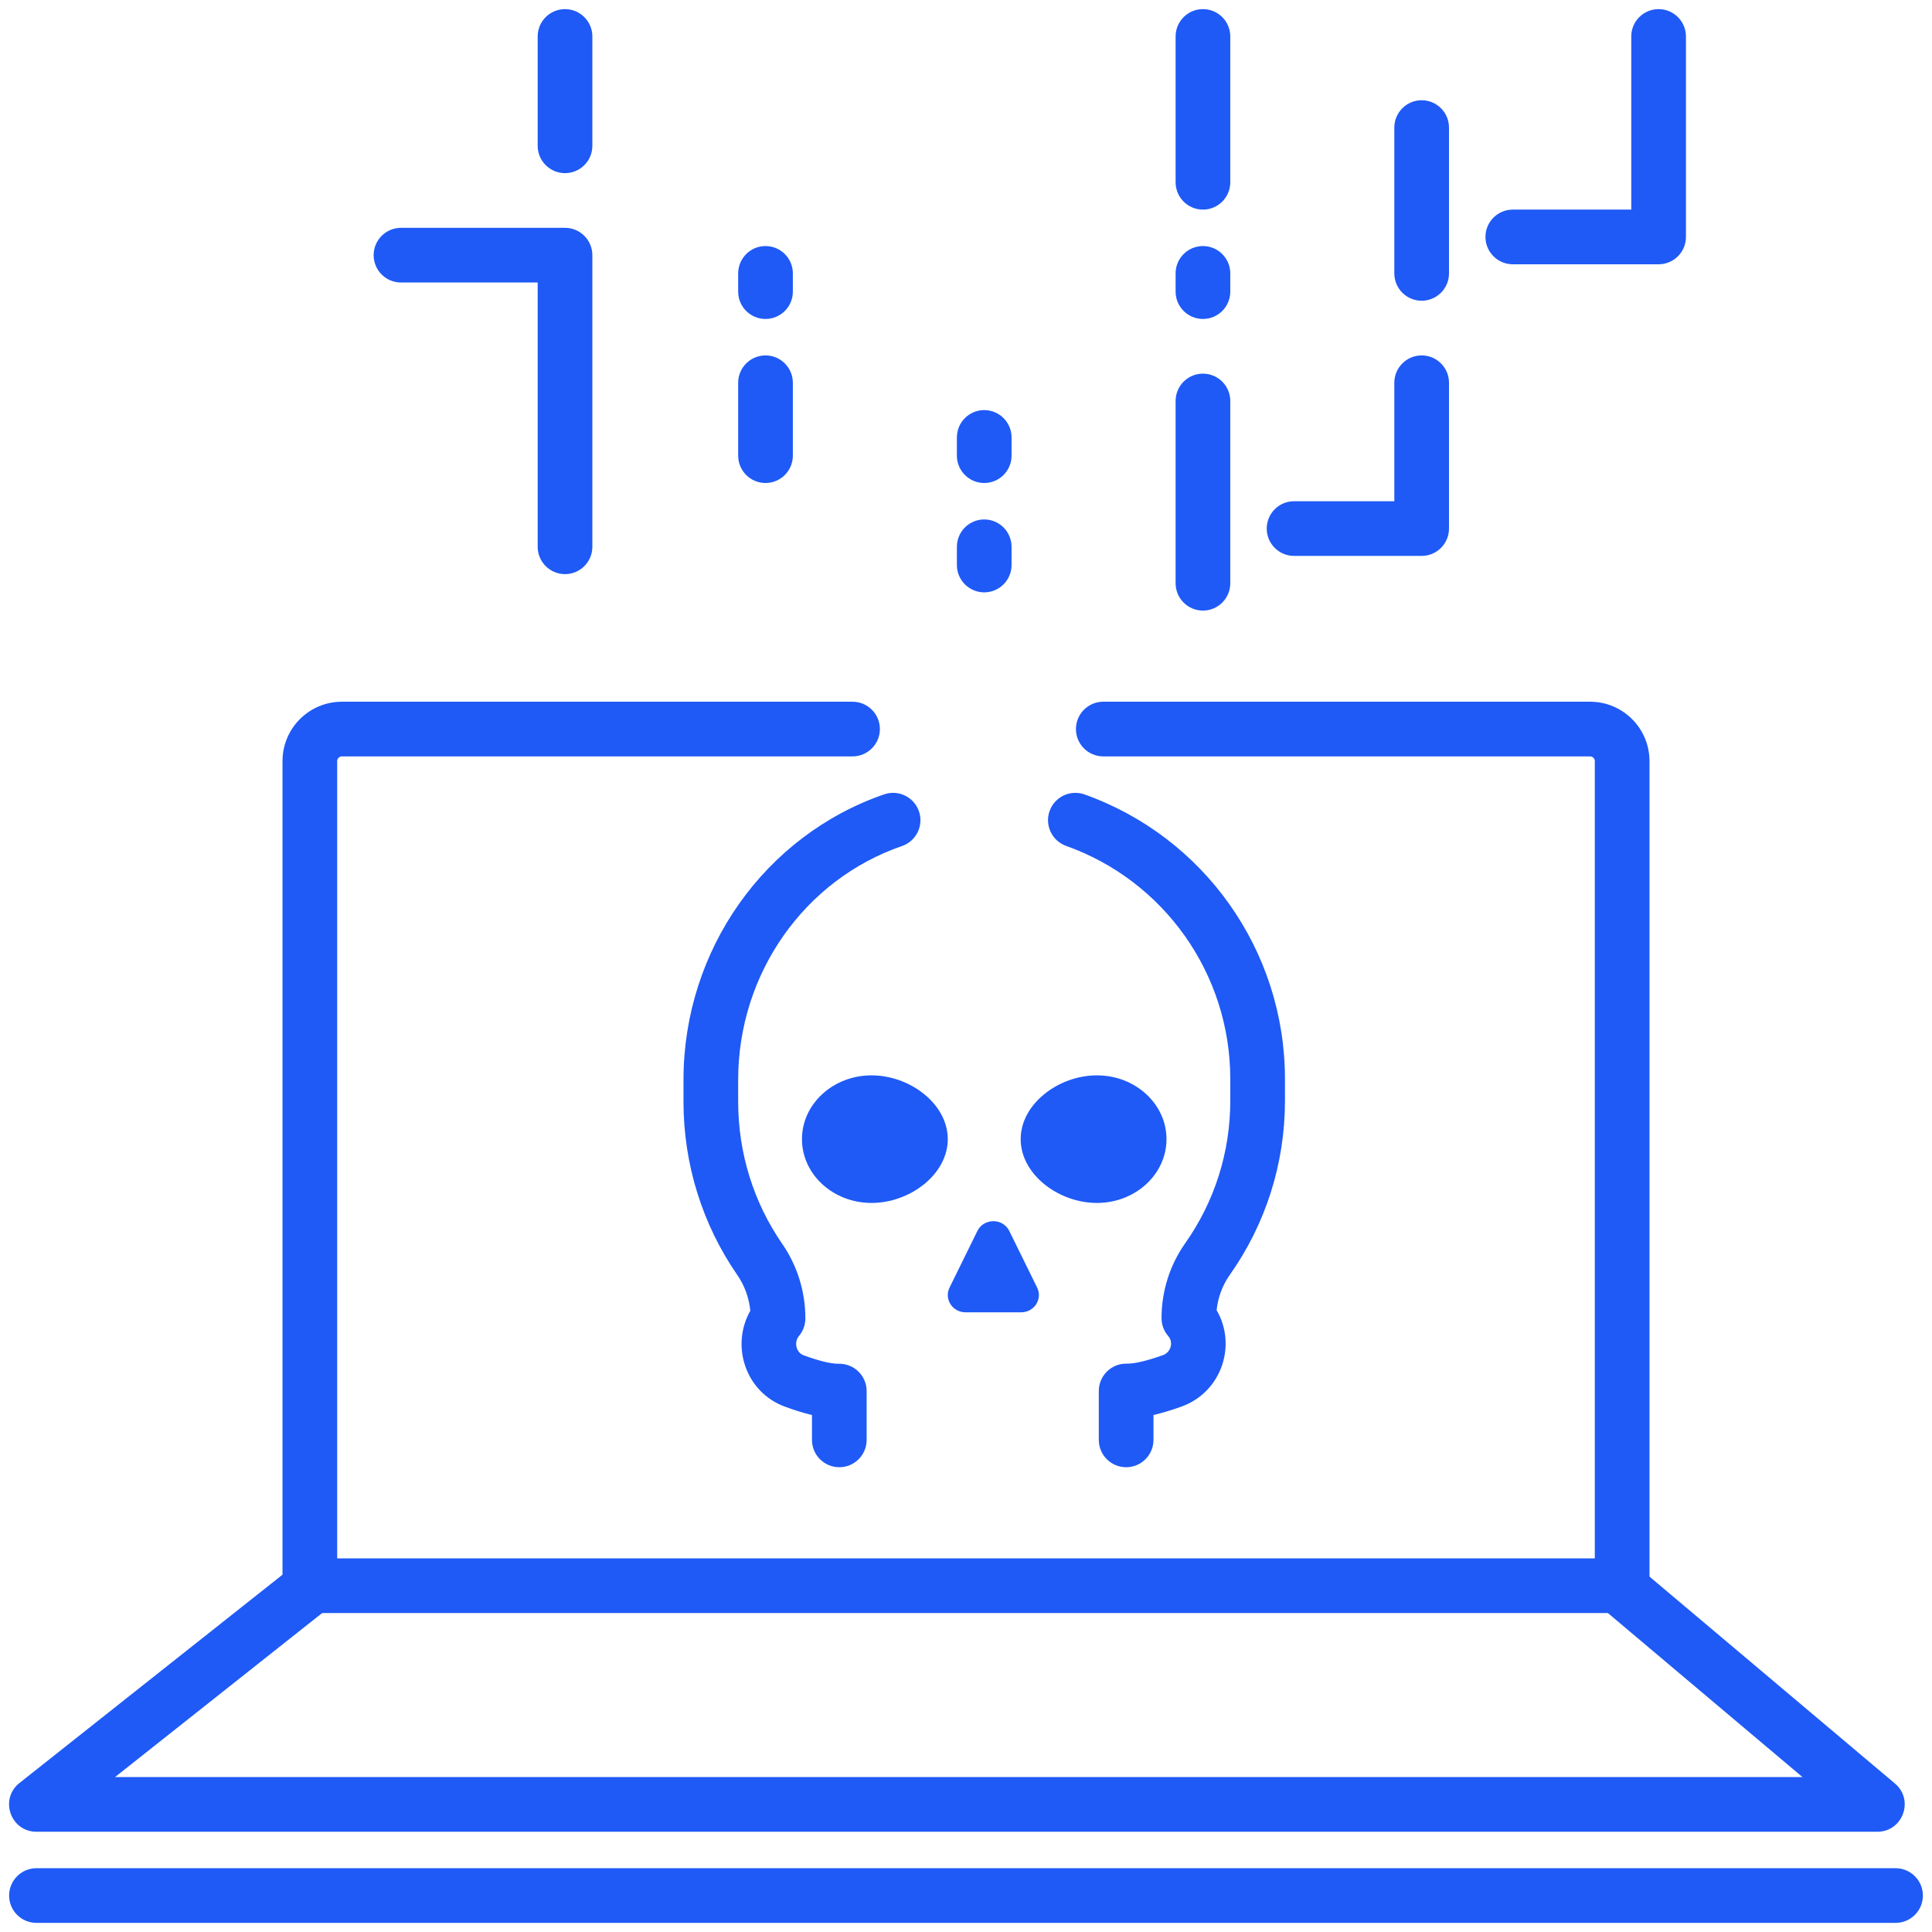
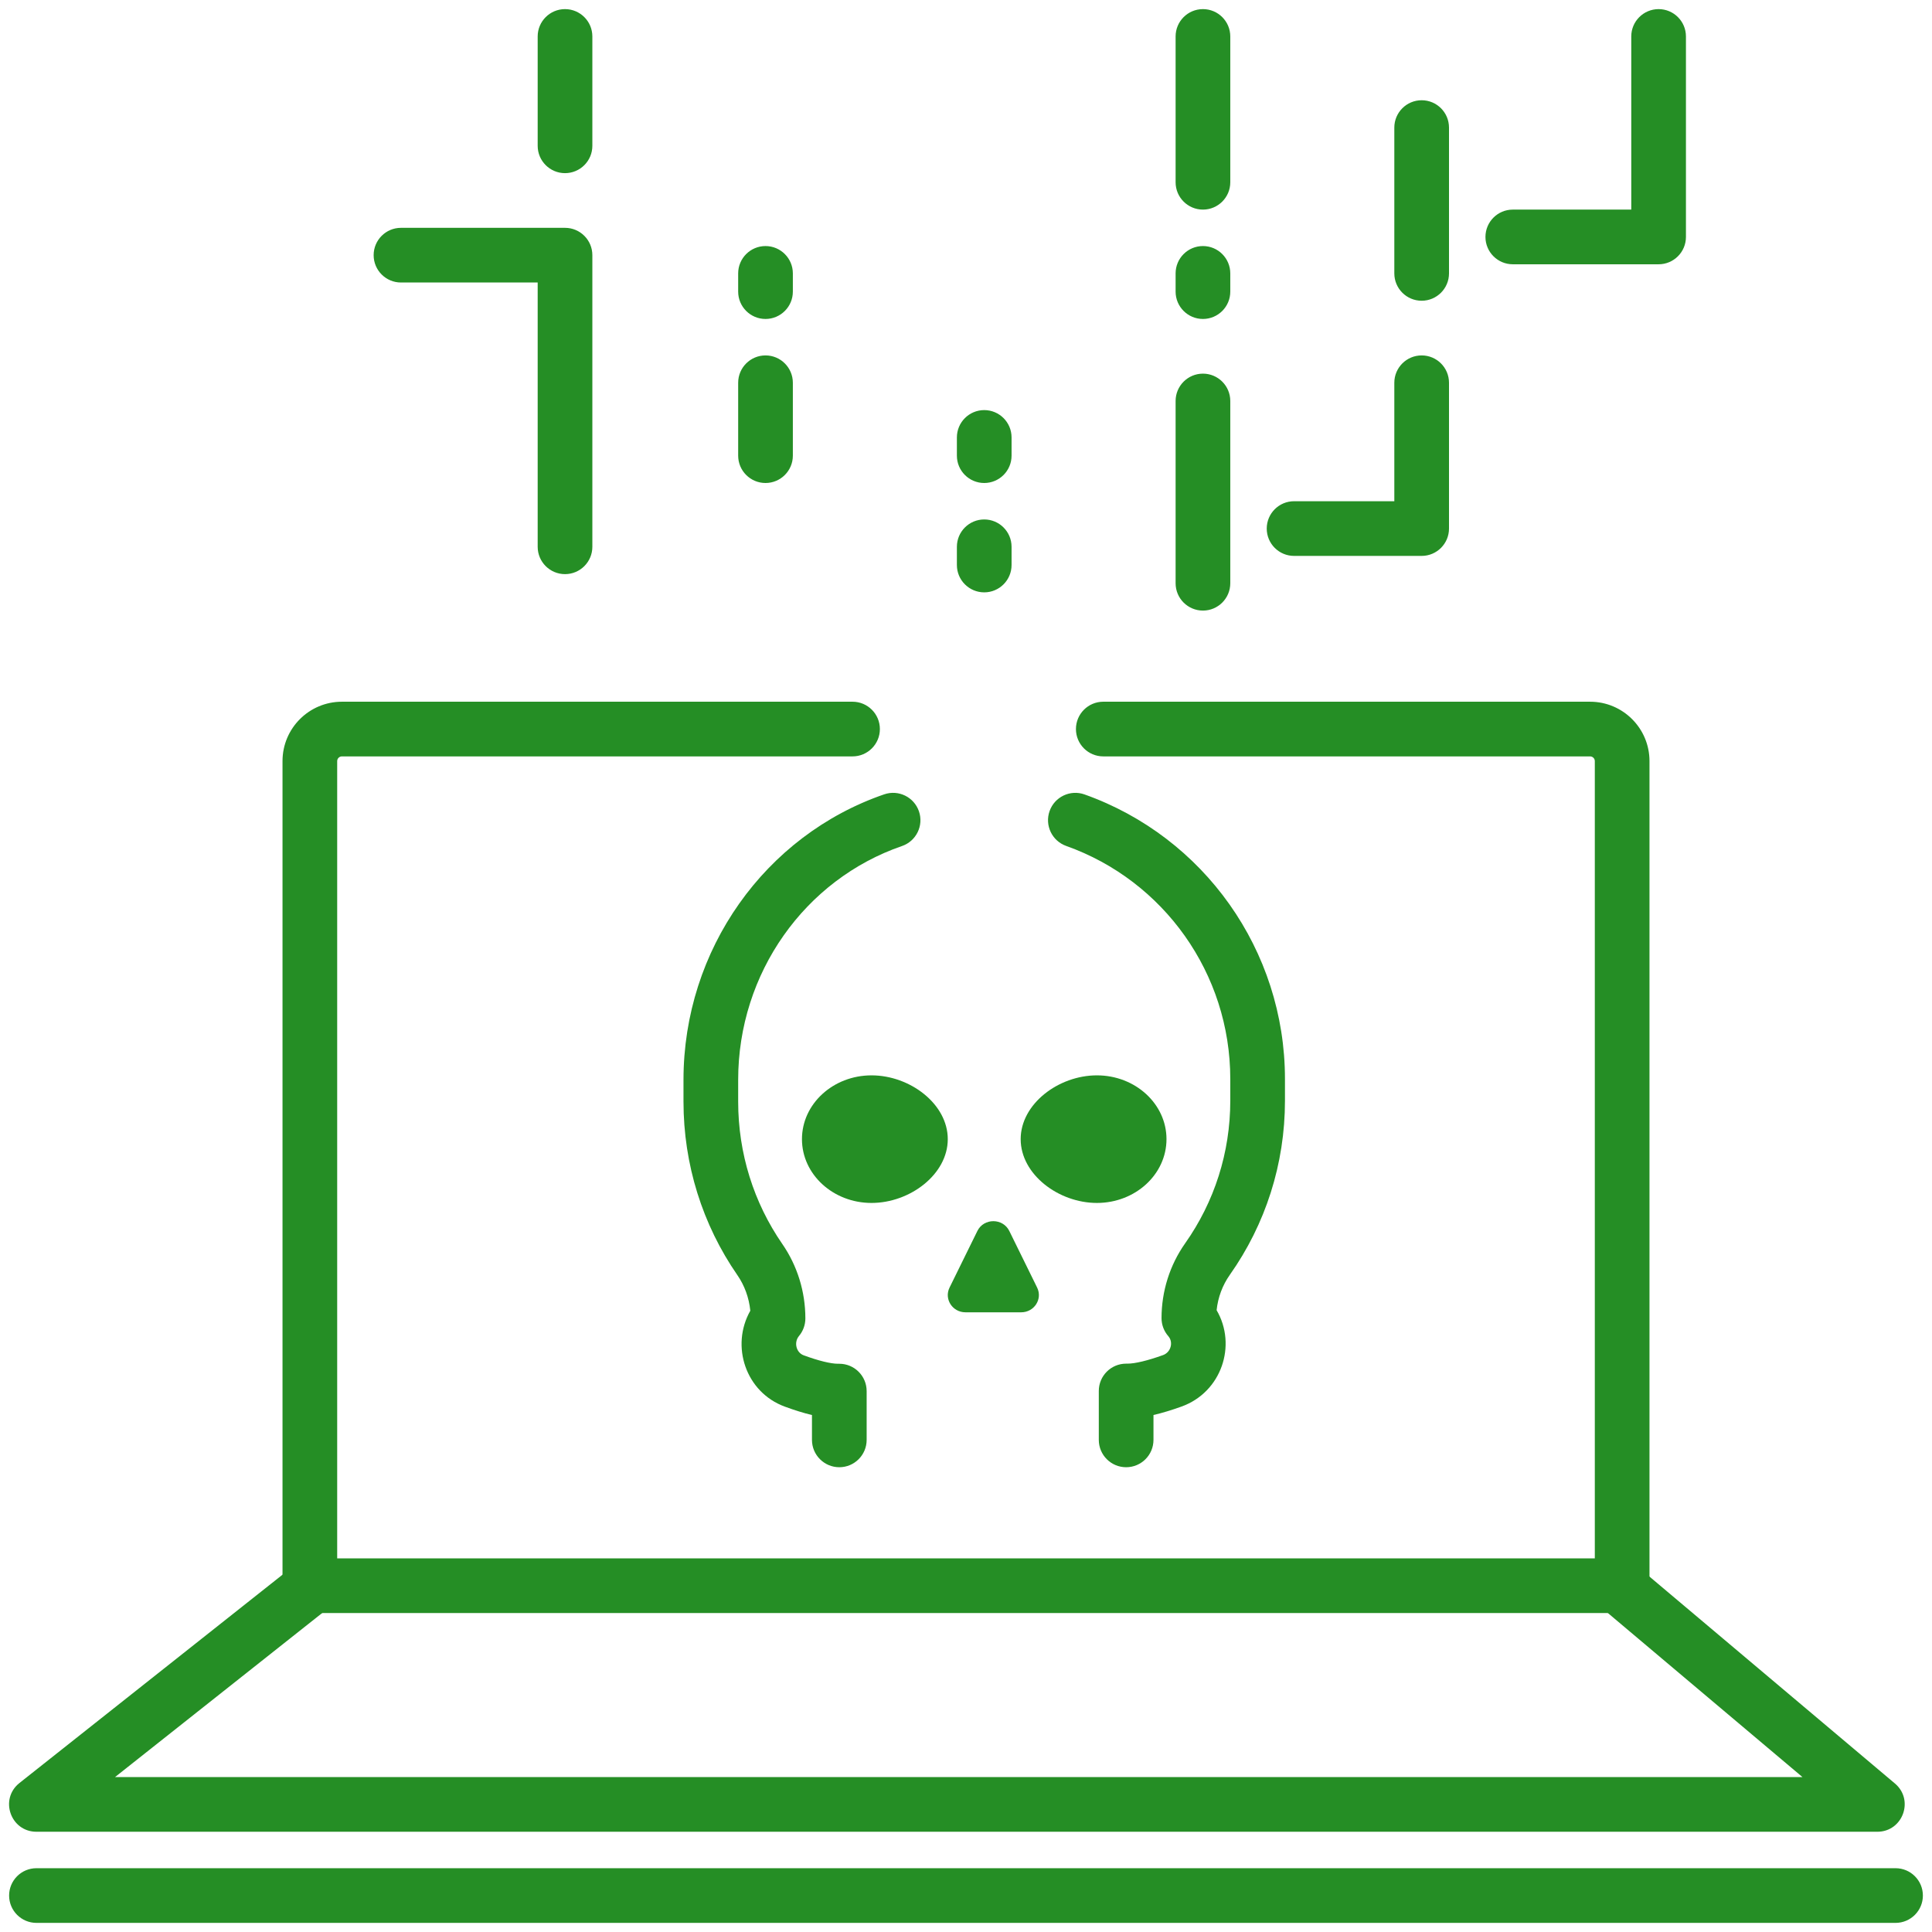
<svg xmlns="http://www.w3.org/2000/svg" width="106" height="106" viewBox="0 0 106 106">
-   <g fill="#1F5AF6" transform="translate(2 2)">
+   <g fill="#258e25" transform="translate(2 2)">
    <path d="M85.5,83.5 L85.5,39.758 C85.5,39.616 85.384,39.5 85.24,39.5 L58.532,39.5 C57.703,39.5 57.032,38.828 57.032,38 C57.032,37.172 57.703,36.5 58.532,36.5 L85.24,36.5 C87.04,36.5 88.5,37.959 88.5,39.758 L88.5,85 C88.5,85.828 87.828,86.5 87,86.5 L15,86.5 C14.172,86.5 13.5,85.828 13.5,85 L13.5,39.758 C13.5,37.959 14.96,36.5 16.76,36.5 L44.775,36.5 C45.603,36.5 46.275,37.172 46.275,38 C46.275,38.828 45.603,39.5 44.775,39.5 L16.76,39.5 C16.616,39.5 16.5,39.616 16.5,39.758 L16.5,83.5 L85.5,83.5 Z" />
    <path d="M85.799 86.147C85.165 85.613 85.085 84.667 85.619 84.033 86.153 83.4 87.099 83.319 87.732 83.853L101.967 95.853C103.036 96.755 102.399 98.5 101 98.5L0 98.5C-1.422 98.5-2.046 96.707-.931 95.824L14.223 83.824C14.873 83.31 15.816 83.419 16.33 84.069 16.845 84.718 16.735 85.662 16.085 86.176L4.311 95.5 96.893 95.5 85.799 86.147zM0 103.5C-.828 103.5-1.5 102.828-1.5 102-1.5 101.172-.828 100.5 0 100.5L102 100.5C102.828 100.5 103.5 101.172 103.5 102 103.5 102.828 102.828 103.5 102 103.5L0 103.5zM50 60.5C50 62.433 47.925 64 45.817 64 43.709 64 42 62.433 42 60.5 42 58.567 43.709 57 45.817 57 47.925 57 50 58.567 50 60.5zM62 60.5C62 62.433 60.291 64 58.183 64 56.075 64 54 62.433 54 60.5 54 58.567 56.075 57 58.183 57 60.291 57 62 58.567 62 60.5zM50.097 68.644L51.624 65.538C51.977 64.821 53.023 64.821 53.376 65.538L54.903 68.644C55.212 69.273 54.743 70 54.028 70L50.972 70C50.257 70 49.788 69.273 50.097 68.644z" />
    <path d="M61.286 77C61.286 77.828 60.615 78.5 59.786 78.5 58.958 78.5 58.286 77.828 58.286 77L58.286 74.317C58.286 73.488 58.958 72.817 59.786 72.817L59.861 72.817C60.276 72.817 60.97 72.65 61.81 72.348 62.241 72.193 62.386 71.647 62.107 71.318 61.862 71.042 61.728 70.688 61.728 70.321 61.728 68.848 62.179 67.413 63.023 66.216 64.626 63.945 65.5 61.237 65.5 58.393L65.5 57.199C65.5 51.41 61.849 46.316 56.497 44.413 55.717 44.136 55.309 43.278 55.587 42.497 55.864 41.717 56.722 41.309 57.503 41.587 64.042 43.912 68.5 50.131 68.5 57.199L68.5 58.393C68.5 61.861 67.432 65.173 65.474 67.946 65.072 68.516 64.823 69.184 64.75 69.884 65.875 71.808 65.02 74.381 62.826 75.171 62.277 75.368 61.764 75.525 61.286 75.635L61.286 77zM38.455 67.958C36.543 65.192 35.5 61.892 35.5 58.437L35.5 57.246C35.5 50.103 39.98 43.829 46.512 41.582 47.295 41.312 48.149 41.729 48.418 42.512 48.688 43.295 48.271 44.149 47.488 44.418 42.166 46.249 38.5 51.384 38.5 57.246L38.5 58.437C38.5 61.279 39.355 63.984 40.922 66.252 41.747 67.444 42.187 68.872 42.187 70.337 42.187 70.69 42.062 71.032 41.834 71.303 41.543 71.659 41.688 72.211 42.093 72.359 42.907 72.659 43.58 72.823 43.976 72.823L44.049 72.823C44.878 72.823 45.549 73.495 45.549 74.323L45.549 77C45.549 77.828 44.878 78.5 44.049 78.5 43.221 78.5 42.549 77.828 42.549 77L42.549 75.636C42.085 75.526 41.589 75.37 41.058 75.175 38.909 74.386 38.073 71.845 39.166 69.914 39.096 69.207 38.852 68.532 38.455 67.958zM27.5 13.5L20 13.5C19.172 13.5 18.5 12.828 18.5 12 18.5 11.172 19.172 10.5 20 10.5L29 10.5C29.828 10.5 30.5 11.172 30.5 12L30.5 28C30.5 28.828 29.828 29.5 29 29.5 28.172 29.5 27.5 28.828 27.5 28L27.5 13.5zM87.5 9.5L87.5 0C87.5-.828 88.172-1.5 89-1.5 89.828-1.5 90.5-.828 90.5 0L90.5 11C90.5 11.828 89.828 12.5 89 12.5L81 12.5C80.172 12.5 79.5 11.828 79.5 11 79.5 10.172 80.172 9.5 81 9.5L87.5 9.5zM74.5 25.5L74.5 19C74.5 18.172 75.172 17.5 76 17.5 76.828 17.5 77.5 18.172 77.5 19L77.5 27C77.5 27.828 76.828 28.5 76 28.5L69 28.5C68.172 28.5 67.5 27.828 67.5 27 67.5 26.172 68.172 25.5 69 25.5L74.5 25.5zM30.5 6C30.5 6.828 29.828 7.5 29 7.5 28.172 7.5 27.5 6.828 27.5 6L27.5 0C27.5-.828 28.172-1.5 29-1.5 29.828-1.5 30.5-.828 30.5 0L30.5 6zM53.5 29C53.5 29.828 52.828 30.5 52 30.5 51.172 30.5 50.5 29.828 50.5 29L50.5 28C50.5 27.172 51.172 26.5 52 26.5 52.828 26.5 53.5 27.172 53.5 28L53.5 29zM53.5 23C53.5 23.828 52.828 24.5 52 24.5 51.172 24.5 50.5 23.828 50.5 23L50.5 22C50.5 21.172 51.172 20.5 52 20.5 52.828 20.5 53.5 21.172 53.5 22L53.5 23zM41.5 23C41.5 23.828 40.828 24.5 40 24.5 39.172 24.5 38.5 23.828 38.5 23L38.5 19C38.5 18.172 39.172 17.5 40 17.5 40.828 17.5 41.5 18.172 41.5 19L41.5 23zM41.5 14C41.5 14.828 40.828 15.5 40 15.5 39.172 15.5 38.5 14.828 38.5 14L38.5 13C38.5 12.172 39.172 11.5 40 11.5 40.828 11.5 41.5 12.172 41.5 13L41.5 14zM65.5 14C65.5 14.828 64.828 15.5 64 15.5 63.172 15.5 62.5 14.828 62.5 14L62.5 13C62.5 12.172 63.172 11.5 64 11.5 64.828 11.5 65.5 12.172 65.5 13L65.5 14zM65.5 8C65.5 8.828 64.828 9.5 64 9.5 63.172 9.5 62.5 8.828 62.5 8L62.5 0C62.5-.828 63.172-1.5 64-1.5 64.828-1.5 65.5-.828 65.5 0L65.5 8zM65.5 30C65.5 30.828 64.828 31.5 64 31.5 63.172 31.5 62.5 30.828 62.5 30L62.5 20C62.5 19.172 63.172 18.5 64 18.5 64.828 18.5 65.5 19.172 65.5 20L65.5 30zM77.5 13C77.5 13.828 76.828 14.5 76 14.5 75.172 14.5 74.5 13.828 74.5 13L74.5 5C74.5 4.172 75.172 3.5 76 3.5 76.828 3.5 77.5 4.172 77.5 5L77.5 13z" />
  </g>
</svg>
